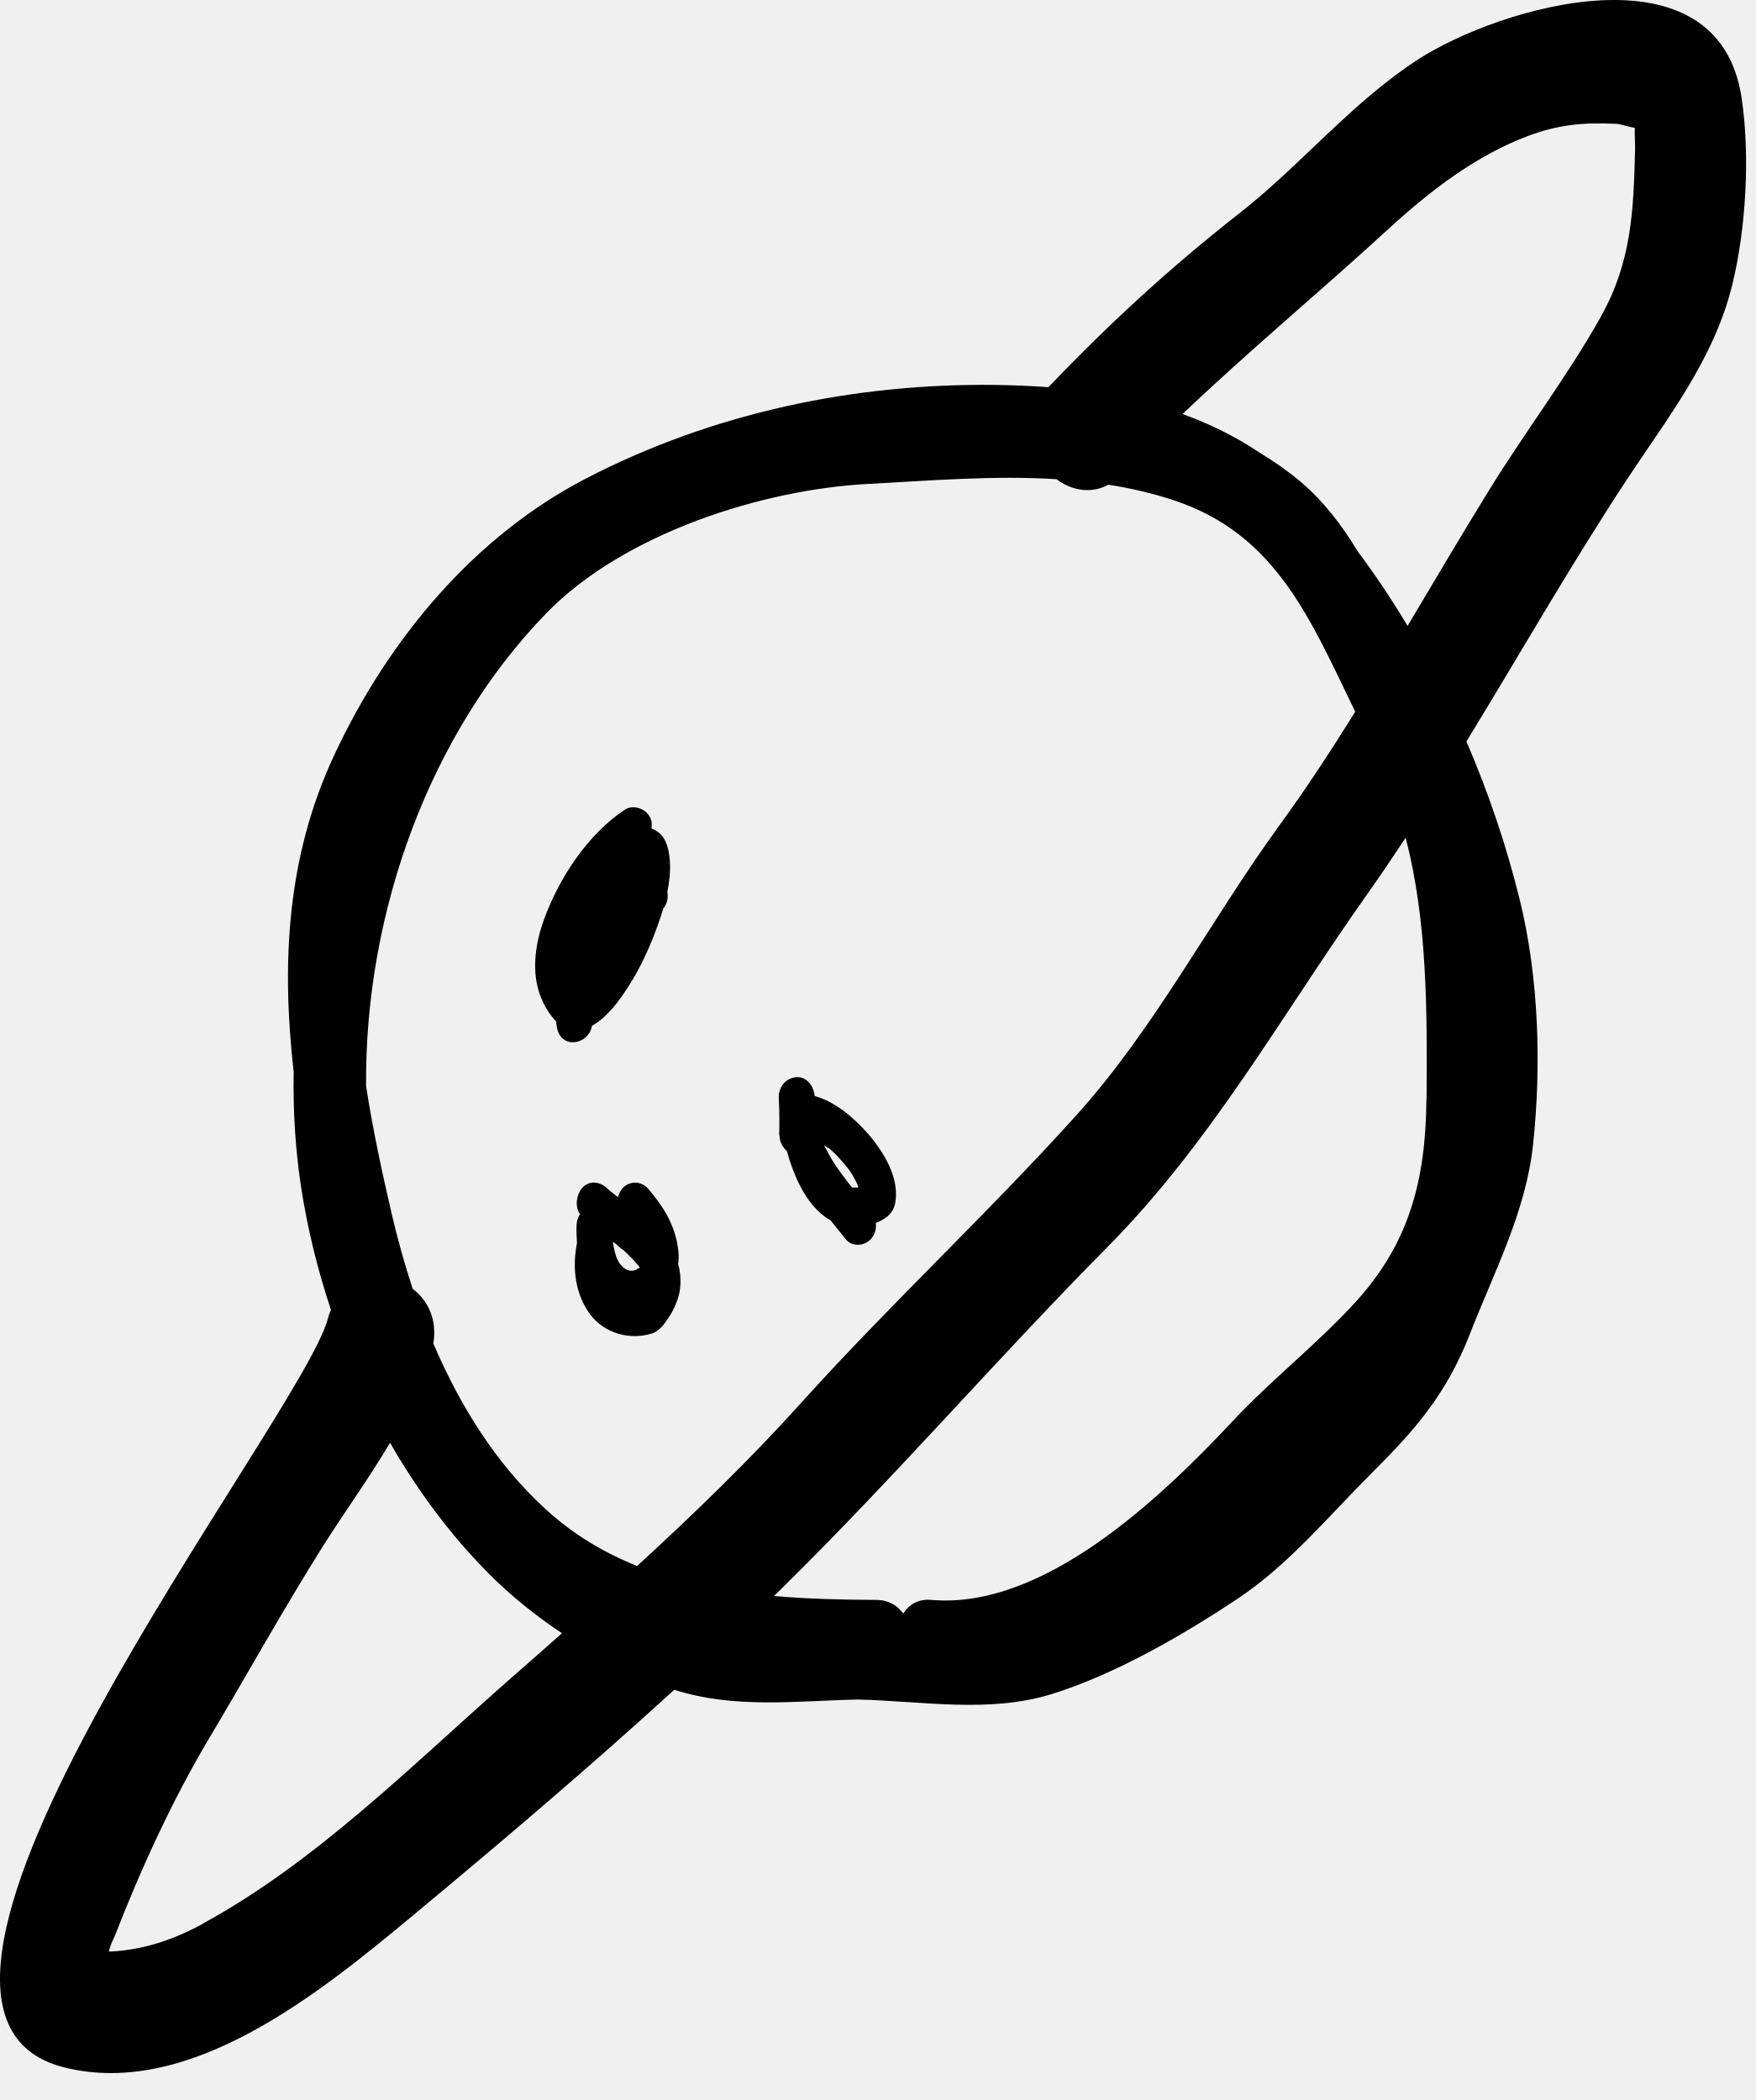
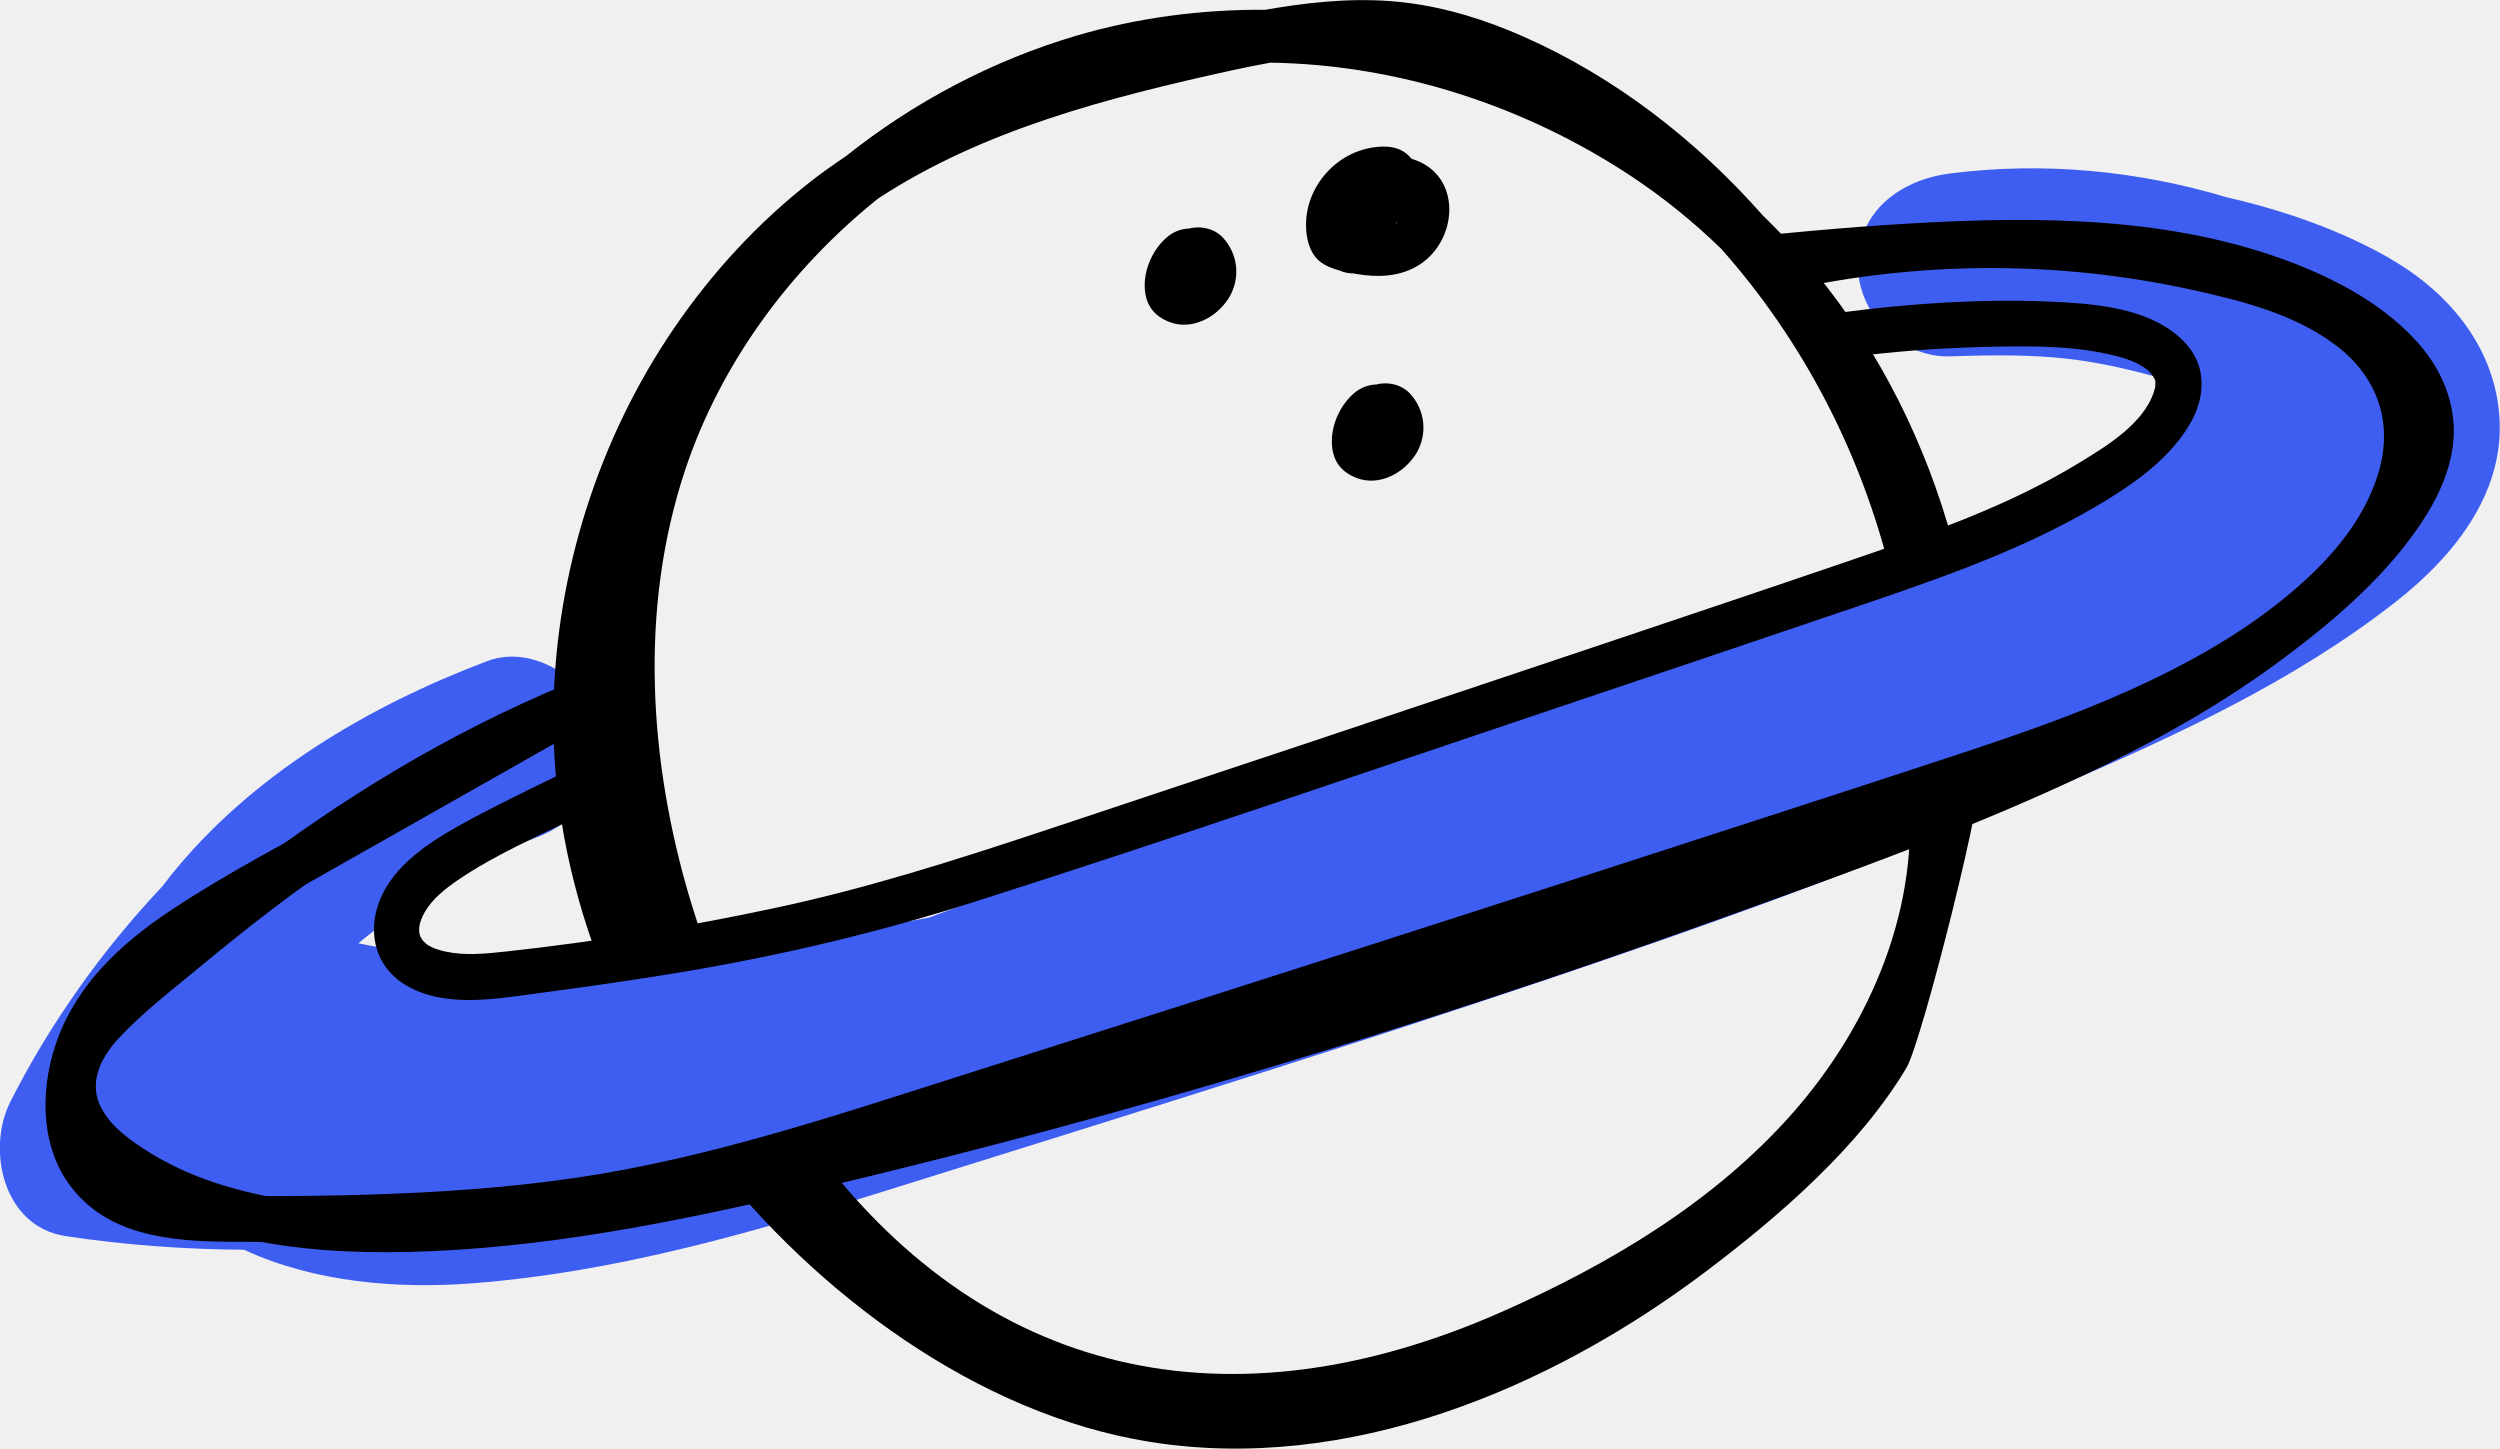
- <svg xmlns="http://www.w3.org/2000/svg" width="61" height="73" viewBox="0 0 61 73" fill="none">
-   <path d="M22.517 41.313C22.409 41.188 22.235 41.11 22.074 41.11C21.914 41.11 21.74 41.183 21.631 41.313C21.556 41.402 21.509 41.506 21.481 41.616C21.424 41.574 21.368 41.527 21.311 41.485C21.264 41.449 21.217 41.412 21.17 41.371C21.146 41.35 21.127 41.329 21.104 41.308C20.854 41.073 20.463 41.016 20.223 41.308C20.029 41.543 19.973 41.944 20.157 42.205C20.091 42.315 20.044 42.435 20.039 42.576C20.029 42.789 20.039 42.998 20.053 43.212C19.879 44.078 19.992 44.985 20.505 45.684C21.014 46.368 21.924 46.597 22.677 46.347C22.946 46.258 23.144 45.95 23.299 45.705C23.408 45.533 23.488 45.345 23.554 45.152C23.672 44.803 23.676 44.406 23.596 44.047C23.587 44.01 23.578 43.979 23.568 43.942C23.568 43.916 23.573 43.895 23.578 43.874C23.587 43.77 23.592 43.666 23.582 43.556C23.549 43.175 23.46 42.842 23.309 42.502C23.153 42.148 22.932 41.825 22.701 41.532C22.64 41.454 22.578 41.381 22.513 41.308L22.517 41.313ZM22.192 44.083C22.164 44.104 22.136 44.12 22.107 44.14C22.074 44.151 22.041 44.161 22.004 44.172C21.966 44.172 21.928 44.172 21.891 44.172C21.853 44.161 21.82 44.151 21.782 44.14C21.744 44.12 21.707 44.093 21.669 44.067C21.622 44.02 21.575 43.974 21.532 43.916C21.49 43.848 21.457 43.781 21.424 43.708C21.368 43.546 21.33 43.379 21.306 43.212C21.306 43.196 21.306 43.181 21.306 43.165C21.339 43.191 21.372 43.217 21.405 43.243C21.481 43.301 21.561 43.395 21.646 43.441C21.66 43.452 21.669 43.462 21.683 43.473C21.721 43.509 21.763 43.546 21.801 43.582C21.872 43.65 21.942 43.723 22.013 43.796C22.079 43.869 22.14 43.942 22.202 44.015C22.211 44.026 22.216 44.031 22.22 44.041C22.22 44.047 22.23 44.052 22.235 44.062C22.225 44.073 22.211 44.088 22.202 44.099L22.192 44.083Z" fill="black" />
-   <path d="M19.323 35.508C19.337 35.586 19.341 35.659 19.36 35.737C19.52 36.499 20.472 36.306 20.571 35.659C21.104 35.362 21.504 34.814 21.843 34.287C22.277 33.614 22.611 32.868 22.88 32.102C22.941 31.935 22.998 31.763 23.05 31.585C23.196 31.398 23.229 31.194 23.191 31.006C23.257 30.683 23.299 30.354 23.285 30.031C23.271 29.702 23.215 29.285 22.993 29.035C22.899 28.93 22.772 28.852 22.64 28.795C22.64 28.779 22.645 28.764 22.649 28.743C22.71 28.205 22.079 27.903 21.712 28.148C20.449 28.983 19.431 30.5 18.894 31.997C18.625 32.748 18.484 33.635 18.715 34.423C18.837 34.83 19.04 35.205 19.323 35.503V35.508Z" fill="black" />
-   <path d="M27.093 39.462C27.088 39.675 27.192 39.884 27.352 40.014V40.025C27.38 40.129 27.408 40.228 27.441 40.333C27.701 41.11 28.082 41.898 28.737 42.346C28.775 42.372 28.822 42.393 28.864 42.419C29.039 42.638 29.213 42.852 29.387 43.071C29.609 43.353 30.042 43.322 30.268 43.071C30.41 42.915 30.462 42.711 30.438 42.513C30.749 42.393 31.032 42.195 31.102 41.861C31.3 40.948 30.674 39.988 30.137 39.378C29.665 38.846 29.011 38.288 28.313 38.1C28.28 37.751 28.035 37.427 27.691 37.443C27.352 37.459 27.064 37.745 27.064 38.137C27.088 38.575 27.093 39.018 27.079 39.462H27.093ZM28.789 39.9C28.789 39.9 28.841 39.941 28.85 39.952C28.878 39.978 28.907 40.004 28.935 40.025C29.006 40.087 29.072 40.155 29.138 40.228C29.27 40.369 29.392 40.515 29.51 40.666C29.519 40.677 29.524 40.682 29.529 40.693C29.552 40.729 29.576 40.766 29.599 40.802C29.647 40.88 29.694 40.959 29.731 41.037C29.764 41.094 29.788 41.157 29.816 41.219C29.807 41.199 29.816 41.23 29.83 41.272C29.821 41.272 29.807 41.277 29.797 41.282C29.788 41.282 29.783 41.282 29.774 41.282C29.731 41.282 29.684 41.282 29.642 41.282C29.632 41.282 29.618 41.277 29.604 41.272C29.51 41.157 29.42 41.037 29.331 40.917C29.27 40.839 29.213 40.755 29.152 40.672C29.142 40.656 29.142 40.656 29.138 40.651C29.138 40.651 29.138 40.651 29.128 40.64C29.1 40.599 29.072 40.557 29.043 40.515C28.893 40.291 28.761 40.051 28.638 39.806C28.685 39.842 28.742 39.874 28.789 39.91V39.9Z" fill="black" />
-   <path d="M60.525 3.387C59.7 -2.027 52.1 0.237 49.273 2.073C46.968 3.57 45.197 5.756 43.048 7.435C40.706 9.266 38.52 11.274 36.437 13.46C35.834 13.413 35.222 13.392 34.614 13.381C29.723 13.319 24.794 14.336 20.351 16.641C16.534 18.623 13.524 22.15 11.606 26.27C9.961 29.802 9.778 33.489 10.206 37.26C10.183 38.643 10.268 39.994 10.466 41.277C10.687 42.716 11.04 44.146 11.502 45.533C11.46 45.632 11.422 45.731 11.394 45.846C10.447 49.362 -5.833 69.856 2.239 71.869C6.602 72.954 11.106 69.282 14.357 66.58C17.401 64.05 20.469 61.447 23.433 58.74C25.534 59.408 27.626 59.126 29.827 59.079C32.06 59.131 34.355 59.564 36.546 58.891C38.732 58.213 41.088 56.857 43.02 55.569C44.801 54.38 46.139 52.736 47.671 51.208C49.183 49.701 50.262 48.475 51.082 46.378C51.911 44.245 53.028 42.137 53.278 39.801C53.575 37.041 53.48 33.98 52.821 31.293C52.359 29.41 51.732 27.559 50.964 25.775C52.821 22.739 54.597 19.625 56.538 16.673C57.933 14.555 59.563 12.5 60.2 9.913C60.68 7.957 60.831 5.396 60.525 3.387ZM18.989 21.315C21.694 18.53 26.519 17.017 30.142 16.824C32.296 16.709 34.524 16.521 36.715 16.657C37.234 17.043 37.898 17.184 38.52 16.85C39.298 16.97 40.066 17.147 40.815 17.398C44.353 18.577 45.541 21.529 47.1 24.742C46.248 26.108 45.371 27.449 44.443 28.722C42.054 32.013 40.132 35.748 37.408 38.768C34.317 42.195 30.962 45.309 27.866 48.741C26.043 50.765 24.116 52.627 22.142 54.437C20.982 53.973 19.894 53.326 18.914 52.418C17.241 50.874 15.988 48.877 15.06 46.702C15.201 45.862 14.866 45.199 14.343 44.803C14.061 43.942 13.816 43.071 13.613 42.195C13.288 40.786 12.958 39.284 12.723 37.756C12.671 31.664 14.965 25.456 18.989 21.315ZM7.035 66.882C6.036 67.425 5 67.774 3.883 67.837C3.916 67.837 3.869 67.837 3.784 67.837C3.826 67.665 3.888 67.493 3.977 67.331C4.882 64.994 6.008 62.537 7.276 60.414C8.6 58.192 9.858 55.918 11.233 53.733C11.945 52.606 12.812 51.406 13.556 50.154C14.518 51.829 15.663 53.368 16.973 54.687C17.759 55.48 18.622 56.169 19.531 56.774C18.904 57.332 18.273 57.885 17.642 58.438C14.263 61.416 10.941 64.754 7.031 66.877L7.035 66.882ZM49.574 38.21C49.551 41.063 48.957 43.243 47.091 45.283C45.758 46.738 44.212 47.938 42.864 49.377C40.297 52.121 36.254 55.955 32.371 55.616C31.909 55.574 31.589 55.777 31.391 56.09C31.188 55.809 30.882 55.621 30.463 55.616C29.294 55.611 28.093 55.584 26.896 55.48C27.028 55.355 27.16 55.23 27.287 55.099C31.132 51.307 34.708 47.166 38.515 43.322C42.111 39.686 44.58 35.231 47.529 31.064C47.982 30.427 48.42 29.775 48.853 29.118C49.598 32.018 49.602 35.012 49.579 38.215L49.574 38.21ZM55.643 10.998C54.47 13.089 53.009 14.998 51.756 17.033C50.804 18.577 49.866 20.168 48.919 21.758C48.382 20.861 47.803 19.99 47.185 19.166C46.634 18.253 45.993 17.413 45.187 16.735C44.745 16.365 44.283 16.042 43.807 15.755C42.949 15.176 42.04 14.732 41.097 14.393C43.43 12.171 45.899 10.121 48.269 7.946C49.715 6.616 51.327 5.39 53.113 4.723C54.192 4.321 55.045 4.253 56.171 4.305C56.312 4.311 56.604 4.41 56.816 4.446C56.807 4.707 56.831 5.046 56.826 5.166C56.774 7.326 56.703 9.109 55.638 11.003L55.643 10.998Z" fill="black" />
+ <svg xmlns="http://www.w3.org/2000/svg" width="107" height="62" viewBox="0 0 107 62" fill="none">
+   <g clip-path="url(#clip0_905_1195)">
+     <path d="M102.299 11.067C100.198 9.862 97.796 9.016 95.287 8.44C91.473 7.297 87.453 6.918 83.472 7.423C81.352 7.693 79.516 9.028 79.516 11.338C79.516 13.405 81.328 15.323 83.472 15.252C87.536 15.119 89.368 15.26 93.246 16.403C93.242 16.403 93.25 16.403 93.246 16.403C93.396 16.47 93.095 16.873 93.246 16.948C92.965 17.128 92.83 18.341 92.617 18.49C91.378 19.34 92.565 19.089 91.255 19.829C88.747 21.25 86.123 22.503 83.441 23.572C77.759 25.834 71.879 27.561 66.046 29.405C57.12 32.223 48.53 36.005 39.761 39.274C38.689 39.47 37.613 39.646 36.533 39.81C32.402 40.429 28.215 40.742 24.041 40.836C21.188 40.903 18.169 40.977 15.336 40.374C15.858 39.94 16.385 39.54 16.867 39.184C18.719 37.818 20.793 36.663 22.953 35.845C24.947 35.089 26.32 33.21 25.715 31.029C25.189 29.139 22.854 27.537 20.848 28.297C15.724 30.235 10.723 33.198 7.276 37.512C7.169 37.649 7.062 37.786 6.96 37.923C4.36 40.679 2.152 43.78 0.443 47.155C-0.574 49.159 0.106 52.499 2.809 52.906C5.389 53.293 7.933 53.473 10.445 53.489C13.461 54.891 17.03 55.176 20.278 54.922C26.241 54.456 31.963 52.827 37.637 51.05C48.882 47.527 60.163 44.066 71.285 40.178C76.94 38.201 82.535 36.064 88.031 33.688C93.107 31.495 98.168 29.178 102.536 25.76C104.942 23.877 107.126 21.227 106.984 18.009C106.849 14.963 104.875 12.547 102.287 11.067H102.299Z" fill="#3E5EF2" />
+     <path d="M58.271 18.866L58.307 18.905C58.2 18.811 58.129 18.701 58.085 18.572C57.982 18.322 58.046 18.474 58.058 18.541L58.006 18.157C58.014 18.224 58.014 18.29 58.006 18.357L58.058 17.973C58.05 18.032 58.002 18.118 58.006 18.173C58.006 18.173 58.168 17.813 58.081 17.969C57.986 18.149 58.315 17.723 58.2 17.828C58.176 17.848 58.145 17.879 58.125 17.903C58.042 18.009 58.406 17.695 58.295 17.77C58.244 17.805 58.105 17.86 58.354 17.754C58.604 17.648 58.457 17.707 58.382 17.723L58.77 17.672C58.718 17.676 58.671 17.676 58.62 17.672L59.007 17.723C58.952 17.715 58.904 17.699 58.853 17.68L59.925 19.069C59.917 18.971 59.917 18.874 59.925 18.776L59.874 19.159C59.886 19.085 59.901 19.015 59.917 18.944C59.953 18.838 59.945 18.85 59.894 18.975C59.834 19.101 59.83 19.113 59.882 19.015L59.917 18.952C60 18.827 59.965 18.866 59.818 19.062C59.874 19.022 59.921 18.952 59.973 18.905C60.535 18.392 60.535 17.378 59.973 16.865C59.371 16.317 58.513 16.321 57.911 16.865C57.31 17.41 56.946 18.271 57.009 19.073C57.065 19.766 57.432 20.224 58.081 20.463C59.031 20.819 60.064 20.256 60.574 19.473C61.12 18.635 61.017 17.547 60.329 16.826C59.803 16.274 58.79 16.262 58.267 16.826C57.745 17.39 57.709 18.279 58.267 18.866H58.271Z" fill="black" />
+     <path d="M50.263 12.191L50.298 12.23C50.191 12.136 50.12 12.027 50.077 11.897C49.974 11.647 50.037 11.8 50.049 11.866L49.997 11.482C50.005 11.549 50.005 11.616 49.997 11.682L50.049 11.298C50.041 11.357 49.993 11.443 49.997 11.498C49.997 11.498 50.16 11.138 50.073 11.294C49.978 11.475 50.306 11.048 50.191 11.153C50.167 11.173 50.136 11.204 50.116 11.228C50.033 11.334 50.397 11.02 50.286 11.095C50.235 11.13 50.096 11.185 50.346 11.079C50.595 10.973 50.449 11.032 50.373 11.048L50.761 10.997C50.71 11.001 50.662 11.001 50.611 10.997L50.998 11.048C50.943 11.04 50.896 11.024 50.844 11.005L51.916 12.395C51.908 12.297 51.908 12.199 51.916 12.101L51.865 12.485C51.877 12.41 51.893 12.34 51.908 12.269C51.944 12.164 51.936 12.175 51.885 12.301C51.825 12.426 51.822 12.438 51.873 12.34L51.908 12.277C51.992 12.152 51.956 12.191 51.81 12.387C51.865 12.348 51.913 12.277 51.964 12.23C52.526 11.717 52.526 10.703 51.964 10.19C51.362 9.642 50.504 9.646 49.902 10.19C49.301 10.735 48.937 11.596 49 12.398C49.056 13.091 49.424 13.549 50.073 13.788C51.022 14.145 52.055 13.581 52.565 12.798C53.111 11.96 53.008 10.872 52.32 10.151C51.794 9.599 50.781 9.588 50.258 10.151C49.736 10.715 49.701 11.604 50.258 12.191H50.263Z" fill="black" />
+     <path d="M59.344 10.652C59.427 10.3 59.486 9.869 59.712 9.588C59.617 9.705 59.771 9.49 59.803 9.533C59.811 9.541 59.696 9.591 59.68 9.576C59.597 9.509 59.431 9.501 59.344 9.415C59.186 9.263 59.213 9.086 59.174 8.91C59.146 8.781 59.122 9.012 59.174 8.93C59.241 8.816 59.035 9.012 59.142 8.965C59.372 8.859 59.067 8.946 59.17 8.93C58.735 8.996 58.26 8.832 57.825 8.703L58.841 9.709C58.798 9.533 58.79 9.509 58.822 9.642C58.826 9.462 58.83 9.443 58.822 9.576C58.877 9.407 58.881 9.384 58.841 9.494C58.94 9.349 58.952 9.321 58.873 9.404C58.94 9.325 59.011 9.251 59.091 9.184C59.004 9.259 59.031 9.247 59.174 9.153C59.059 9.2 59.087 9.196 59.253 9.141C59.118 9.161 59.142 9.165 59.324 9.161C61.2 9.212 61.2 6.326 59.324 6.276C57.449 6.225 55.886 7.83 55.898 9.638C55.898 10.147 56.024 10.739 56.396 11.107C56.788 11.494 57.468 11.623 58.002 11.717C58.948 11.886 59.937 11.858 60.764 11.322C62.407 10.261 62.584 7.52 60.503 6.824C59.562 6.507 58.489 6.777 57.757 7.43C57.025 8.084 56.736 8.981 56.523 9.877C56.341 10.637 56.764 11.439 57.54 11.651C58.315 11.862 59.15 11.404 59.332 10.645L59.344 10.652Z" fill="black" />
+     <path d="M76.267 11.964C81.747 11.439 87.429 10.97 92.893 11.886C95.173 12.269 97.44 12.899 99.458 14.043C101.135 14.994 103.11 16.423 103.039 18.556C102.999 19.809 102.263 20.984 101.519 21.955C100.688 23.039 99.687 24.006 98.662 24.91C96.609 26.723 94.318 28.254 91.924 29.589C86.994 32.337 81.64 34.286 76.354 36.248C64.582 40.613 52.597 44.41 40.426 47.531C34.847 48.959 29.216 50.361 23.499 51.136C18.806 51.774 13.702 52.115 9.14 50.6C8.178 50.279 7.264 49.86 6.402 49.328C5.626 48.846 4.815 48.286 4.36 47.468C3.762 46.399 4.285 45.303 5.052 44.469C6.089 43.346 7.343 42.39 8.515 41.416C12.546 38.068 16.82 34.999 21.536 32.654C22.597 32.126 23.677 31.632 24.773 31.174C25.264 30.971 25.62 30.528 25.465 29.968C25.339 29.51 24.745 29.08 24.247 29.283C19.206 31.374 14.608 34.173 10.295 37.485C9.096 38.405 7.921 39.356 6.762 40.323C5.602 41.29 4.221 42.328 3.24 43.569C2.338 44.712 1.828 46.172 2.283 47.605C2.674 48.834 3.576 49.707 4.589 50.459C8.447 53.317 13.678 53.747 18.331 53.556C24.18 53.317 29.96 52.08 35.635 50.725C41.898 49.23 48.118 47.55 54.283 45.702C60.618 43.804 66.897 41.733 73.117 39.501C78.871 37.434 84.703 35.379 90.199 32.693C92.775 31.436 95.267 30 97.57 28.297C99.873 26.594 102.346 24.507 103.893 21.97C104.617 20.784 105.14 19.383 105.001 17.981C104.875 16.709 104.309 15.589 103.458 14.638C101.871 12.864 99.525 11.709 97.301 10.95C92.039 9.149 86.183 9.27 80.699 9.631C79.223 9.728 77.747 9.854 76.271 9.999C75.741 10.05 75.282 10.414 75.282 10.977C75.282 11.467 75.737 12.007 76.271 11.956L76.267 11.964Z" fill="black" />
+     <path d="M23.274 29.823C20.496 31.397 17.714 32.975 14.937 34.549C12.388 35.993 9.741 37.344 7.3 38.969C5.199 40.366 3.347 42.077 2.461 44.477C1.745 46.415 1.677 48.858 2.908 50.615C4.499 52.89 7.272 53.129 9.844 53.148C12.923 53.168 16.009 53.133 19.083 52.933C22.158 52.733 25.327 52.365 28.39 51.735C31.393 51.117 34.333 50.236 37.253 49.32C49.234 45.561 61.188 41.705 73.129 37.829C76.121 36.858 79.108 35.888 82.099 34.909C84.711 34.056 87.33 33.214 89.882 32.192C92.435 31.17 94.852 30.031 97.1 28.524C99.347 27.017 101.341 25.31 102.691 23.039C104.04 20.768 104.515 18.185 103.371 15.796C102.342 13.655 100.15 12.371 97.998 11.549C95.418 10.566 92.609 10.089 89.871 9.779C86.927 9.447 83.947 9.427 81.003 9.728C79.504 9.881 78.012 10.108 76.536 10.414C76.014 10.523 75.709 11.13 75.844 11.619C75.994 12.156 76.536 12.41 77.062 12.304C82.566 11.169 88.316 11.193 93.804 12.402C95.948 12.872 98.243 13.451 100.012 14.806C101.781 16.161 102.418 18.114 101.812 20.189C101.151 22.46 99.434 24.272 97.618 25.725C95.671 27.283 93.451 28.5 91.18 29.526C88.909 30.552 86.48 31.401 84.082 32.196C81.316 33.112 78.546 34.008 75.776 34.909C64.377 38.616 52.965 42.281 41.542 45.906C35.951 47.679 30.38 49.578 24.552 50.424C21.659 50.843 18.731 51.038 15.811 51.128C14.335 51.175 12.859 51.191 11.383 51.195C10.089 51.195 8.76 51.258 7.474 51.077C6.422 50.929 5.357 50.561 4.681 49.715C4.194 49.108 3.96 48.282 3.933 47.507C3.861 45.55 4.76 43.721 6.16 42.359C8.028 40.538 10.446 39.348 12.701 38.072C15.281 36.608 17.861 35.148 20.445 33.684C21.723 32.959 22.997 32.239 24.275 31.515C25.379 30.888 24.385 29.197 23.277 29.823H23.274Z" fill="black" />
+     <path d="M25.172 32.556C23.511 33.378 21.825 34.165 20.195 35.038C18.739 35.821 17.061 36.792 16.337 38.338C15.684 39.736 15.977 41.333 17.366 42.163C18.992 43.138 21.137 42.766 22.909 42.527C25.046 42.245 27.183 41.94 29.311 41.584C33.502 40.879 37.613 39.901 41.661 38.612C49.934 35.978 58.153 33.147 66.383 30.38C70.525 28.986 74.672 27.592 78.811 26.187C82.483 24.942 86.238 23.697 89.597 21.739C91.117 20.855 92.699 19.798 93.645 18.286C94.088 17.582 94.338 16.756 94.179 15.926C94.033 15.151 93.495 14.532 92.854 14.098C91.453 13.146 89.522 12.993 87.876 12.915C85.807 12.813 83.718 12.892 81.652 13.064C80.576 13.154 79.507 13.279 78.435 13.424C77.905 13.495 77.616 14.168 77.743 14.63C77.901 15.194 78.427 15.386 78.961 15.315C80.892 15.053 82.843 14.904 84.79 14.853C86.539 14.81 88.355 14.767 90.076 15.123C90.697 15.252 91.39 15.421 91.9 15.82C91.987 15.89 92.173 16.11 92.225 16.239C92.264 16.333 92.244 16.282 92.248 16.407C92.256 16.521 92.24 16.607 92.185 16.775C91.742 18.134 90.163 19.093 89 19.802C85.989 21.642 82.614 22.816 79.286 23.955C75.46 25.263 71.629 26.547 67.795 27.835C60.075 30.43 52.352 33.01 44.624 35.575C40.877 36.819 37.122 38.014 33.256 38.843C29.39 39.673 25.529 40.304 21.635 40.727C20.804 40.817 19.906 40.91 19.083 40.73C18.79 40.668 18.497 40.582 18.252 40.406C18.288 40.433 18.11 40.276 18.078 40.237C18.11 40.276 17.955 40.006 18.003 40.116C17.936 39.967 17.924 39.803 17.951 39.626C17.979 39.45 18.074 39.215 18.193 39.016C18.513 38.468 19.051 38.041 19.582 37.677C21.164 36.596 22.961 35.821 24.678 34.972L26.158 34.24C27.297 33.676 26.296 31.988 25.161 32.548L25.172 32.556Z" fill="black" />
+     <path d="M30.107 40.237C29.905 39.677 29.723 39.114 29.553 38.55C27.768 32.607 27.345 26.042 29.331 20.095C30.846 15.554 33.826 11.506 37.581 8.499C42.072 5.551 47.453 4.173 52.692 3.018C53.254 2.893 53.816 2.78 54.374 2.682H54.382C59.866 2.768 65.259 4.53 69.809 7.536C71.206 8.46 72.488 9.505 73.667 10.649C77.181 14.599 79.669 19.426 80.92 24.542L83.773 23.959C82.732 19.751 80.872 15.738 78.21 12.305C77.359 11.208 76.433 10.179 75.444 9.216C72.599 5.994 69.117 3.288 65.176 1.554C63.581 0.853 61.935 0.333 60.202 0.117C58.346 -0.114 56.495 0.039 54.659 0.333C54.488 0.36 54.318 0.391 54.148 0.419C51.422 0.399 48.7 0.756 46.084 1.523C42.495 2.58 39.112 4.365 36.188 6.698C35.678 7.039 35.179 7.391 34.693 7.771C32.429 9.544 30.486 11.655 28.868 14.019C25.62 18.764 23.807 24.491 23.689 30.215C23.61 33.95 24.314 37.665 25.643 41.149L30.107 40.233V40.237Z" fill="black" />
+     <path d="M81.782 33.707L81.66 33.731C82.21 38.749 80.093 43.812 76.741 47.621C73.39 51.43 68.907 54.104 64.25 56.159C52.719 61.248 42.032 59.123 34.542 48.721L30.423 49.566C34.922 55.337 41.791 60.52 49.206 61.71C57.689 63.073 66.311 59.463 72.959 54.46C76.104 52.091 79.57 49.108 81.6 45.694C82.273 44.559 85.161 33.018 84.683 33.116L81.786 33.707H81.782Z" fill="black" />
+   </g>
+   <defs>
+     <clipPath id="clip0_905_1195">
+       <rect width="107" height="62" fill="white" />
+     </clipPath>
+   </defs>
</svg>
